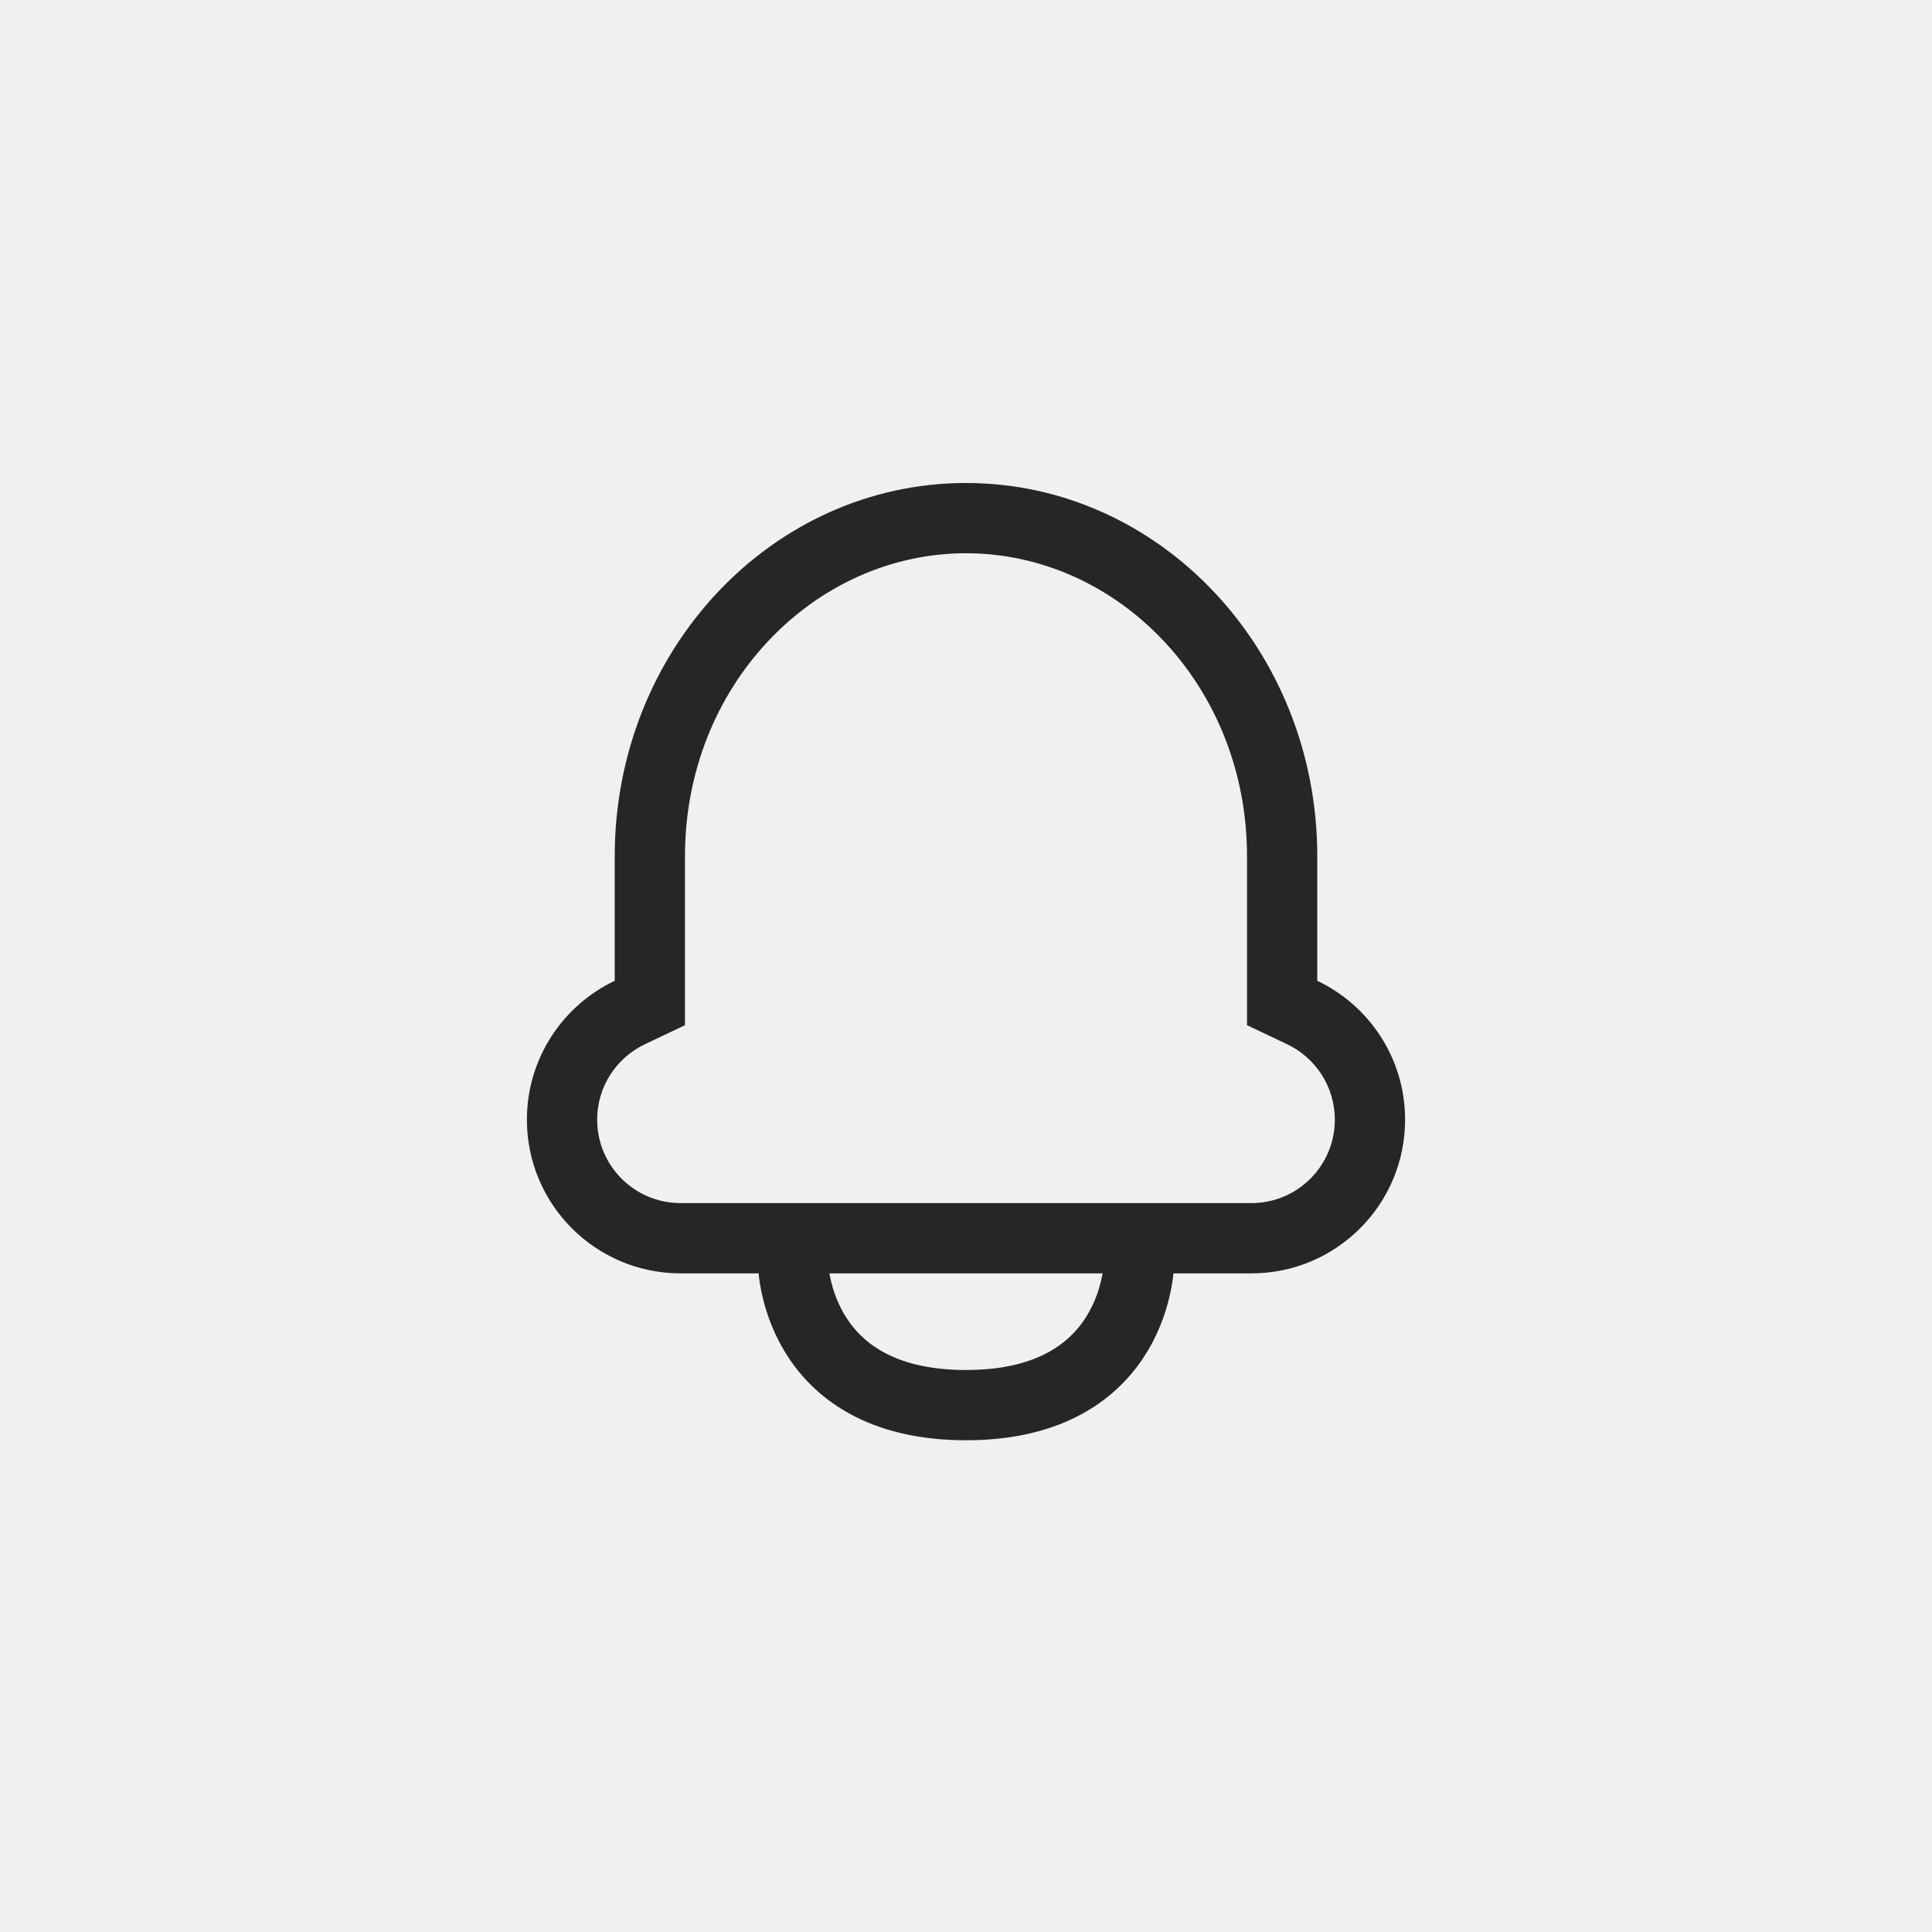
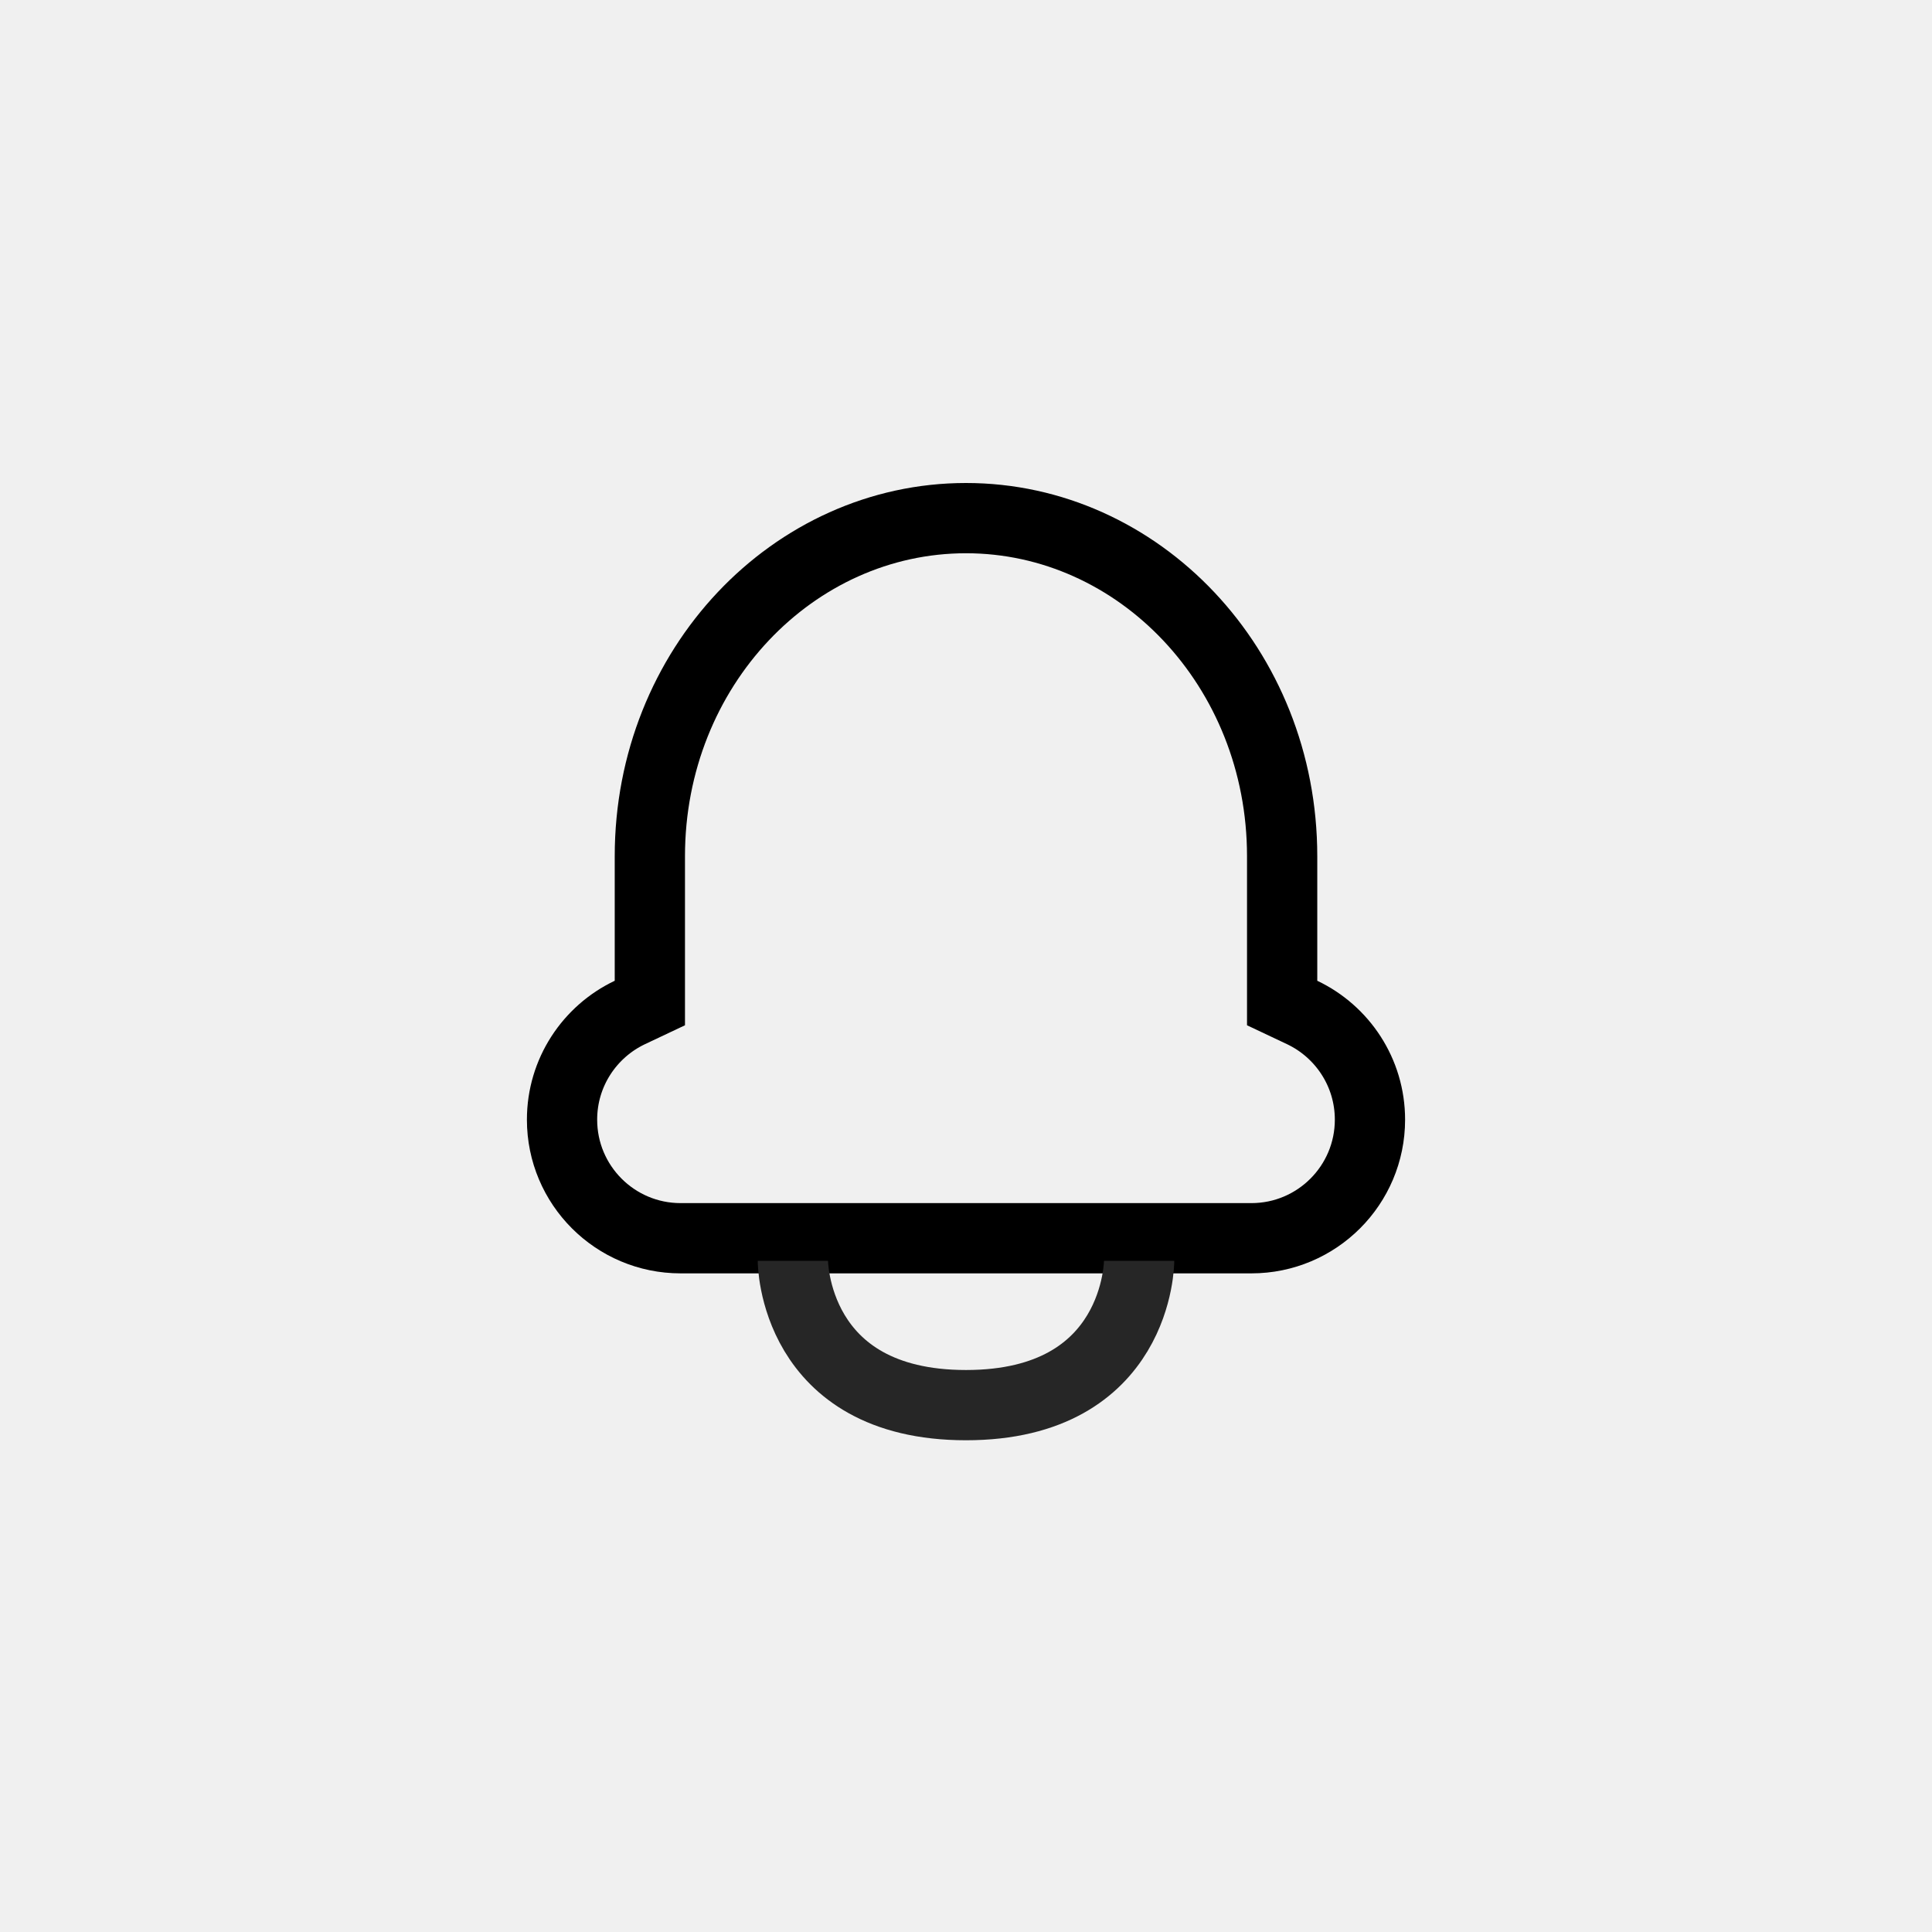
<svg xmlns="http://www.w3.org/2000/svg" width="44" height="44" viewBox="0 0 44 44" fill="none">
-   <mask id="path-1-inside-1_1648:7891" fill="white">
-     <path fill-rule="evenodd" clip-rule="evenodd" d="M22 11C17.582 11 14 14.806 14 19.5V22.337C12.818 22.898 12 24.104 12 25.5C12 27.433 13.567 29 15.5 29H28.5C30.433 29 32 27.433 32 25.5C32 24.104 31.183 22.898 30 22.337V19.5C30 14.806 26.418 11 22 11Z" />
-   </mask>
-   <path d="M14 22.337L14.687 23.782L15.6 23.348V22.337H14ZM30 22.337H28.4V23.348L29.314 23.782L30 22.337ZM15.6 19.5C15.6 15.597 18.555 12.6 22 12.6V9.4C16.608 9.4 12.4 14.015 12.4 19.5H15.6ZM15.6 22.337V19.5H12.4V22.337H15.6ZM13.6 25.5C13.6 24.744 14.041 24.089 14.687 23.782L13.313 20.892C11.594 21.708 10.4 23.463 10.4 25.5H13.6ZM15.5 27.4C14.451 27.4 13.6 26.549 13.6 25.5H10.4C10.4 28.317 12.683 30.6 15.5 30.6V27.4ZM28.5 27.4H15.5V30.6H28.5V27.4ZM30.4 25.5C30.4 26.549 29.549 27.4 28.5 27.4V30.6C31.317 30.6 33.6 28.317 33.6 25.5H30.4ZM29.314 23.782C29.959 24.089 30.4 24.744 30.4 25.5H33.6C33.6 23.463 32.406 21.708 30.686 20.892L29.314 23.782ZM28.4 19.5V22.337H31.6V19.5H28.4ZM22 12.6C25.445 12.6 28.4 15.597 28.4 19.5H31.6C31.6 14.015 27.392 9.4 22 9.4V12.6Z" fill="#262626" mask="url(#path-1-inside-1_1648:7891)" />
+   <path d="M14.343 23.059L14.8 22.843V22.337V19.5C14.8 15.201 18.069 11.8 22 11.8C25.931 11.8 29.2 15.201 29.2 19.5V22.337V22.843L29.657 23.059C30.571 23.494 31.2 24.424 31.2 25.5C31.2 26.991 29.991 28.2 28.5 28.2H15.5C14.009 28.2 12.8 26.991 12.8 25.5C12.8 24.424 13.429 23.494 14.343 23.059Z" stroke="black" stroke-width="1.6" />
  <path d="M18.057 28.715C18.057 28.715 18.057 32.001 22 32.001C25.943 32.001 25.943 28.715 25.943 28.715" stroke="#262626" stroke-width="1.6" />
</svg>
